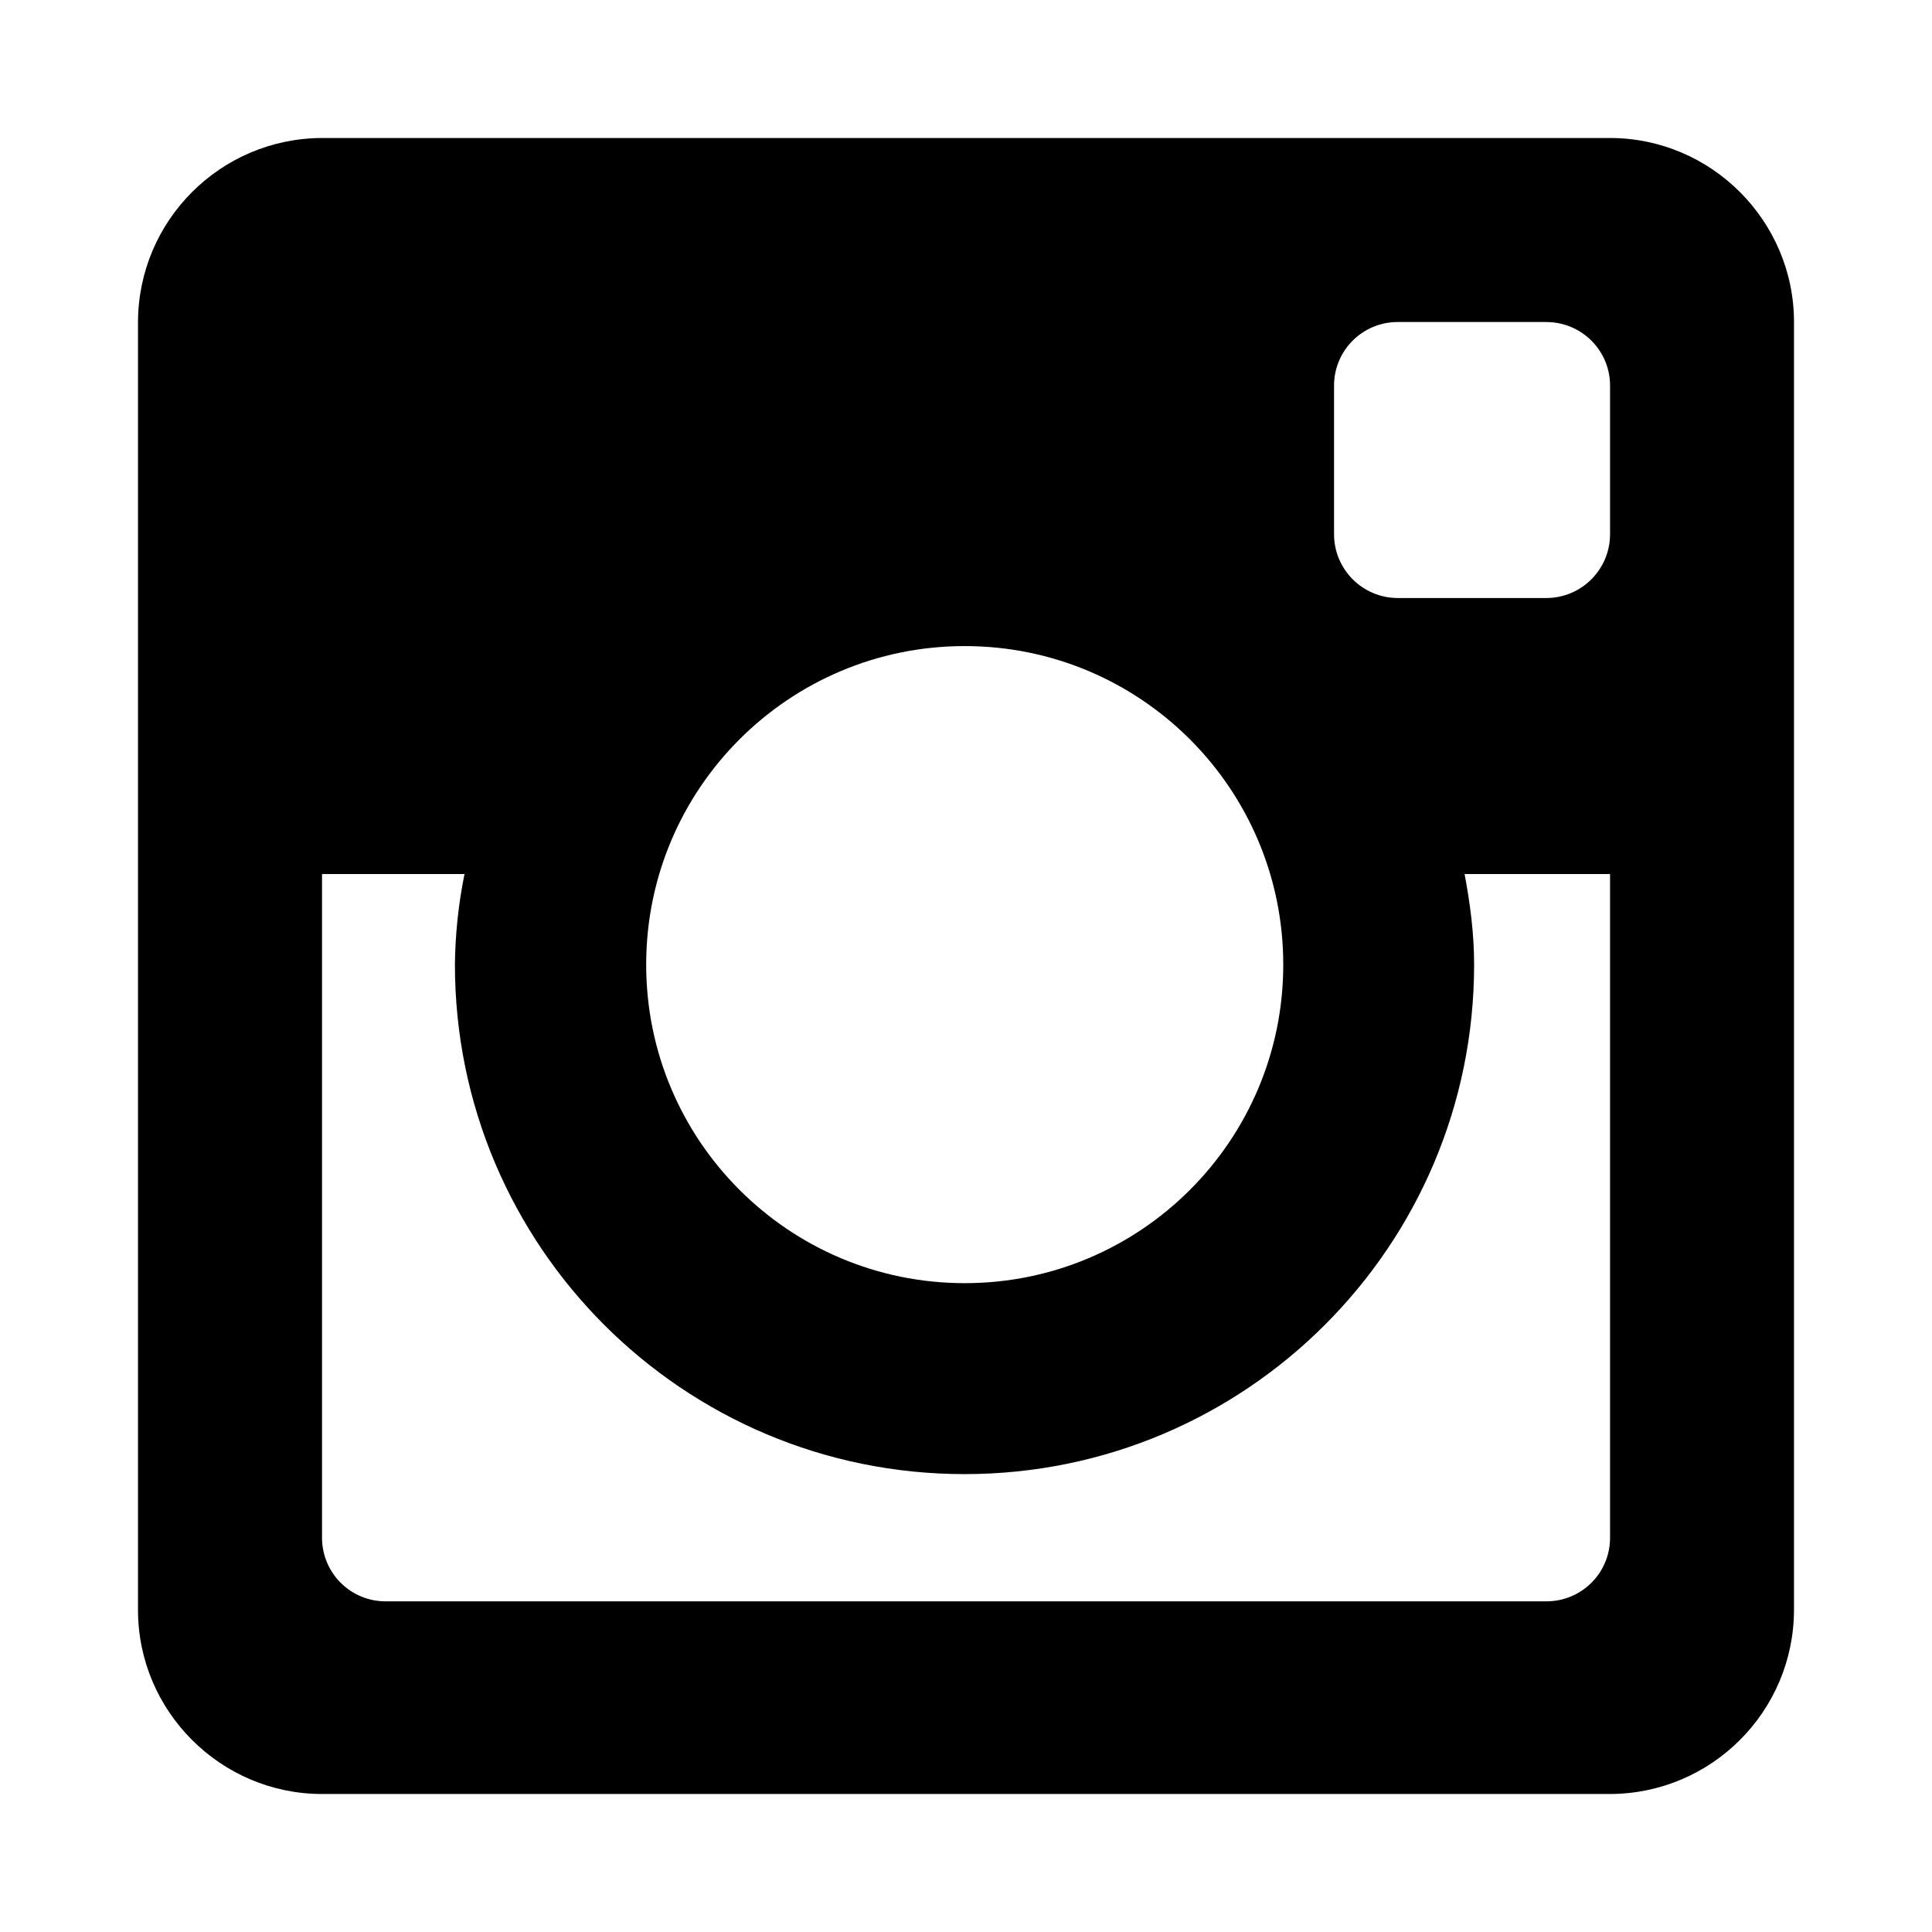
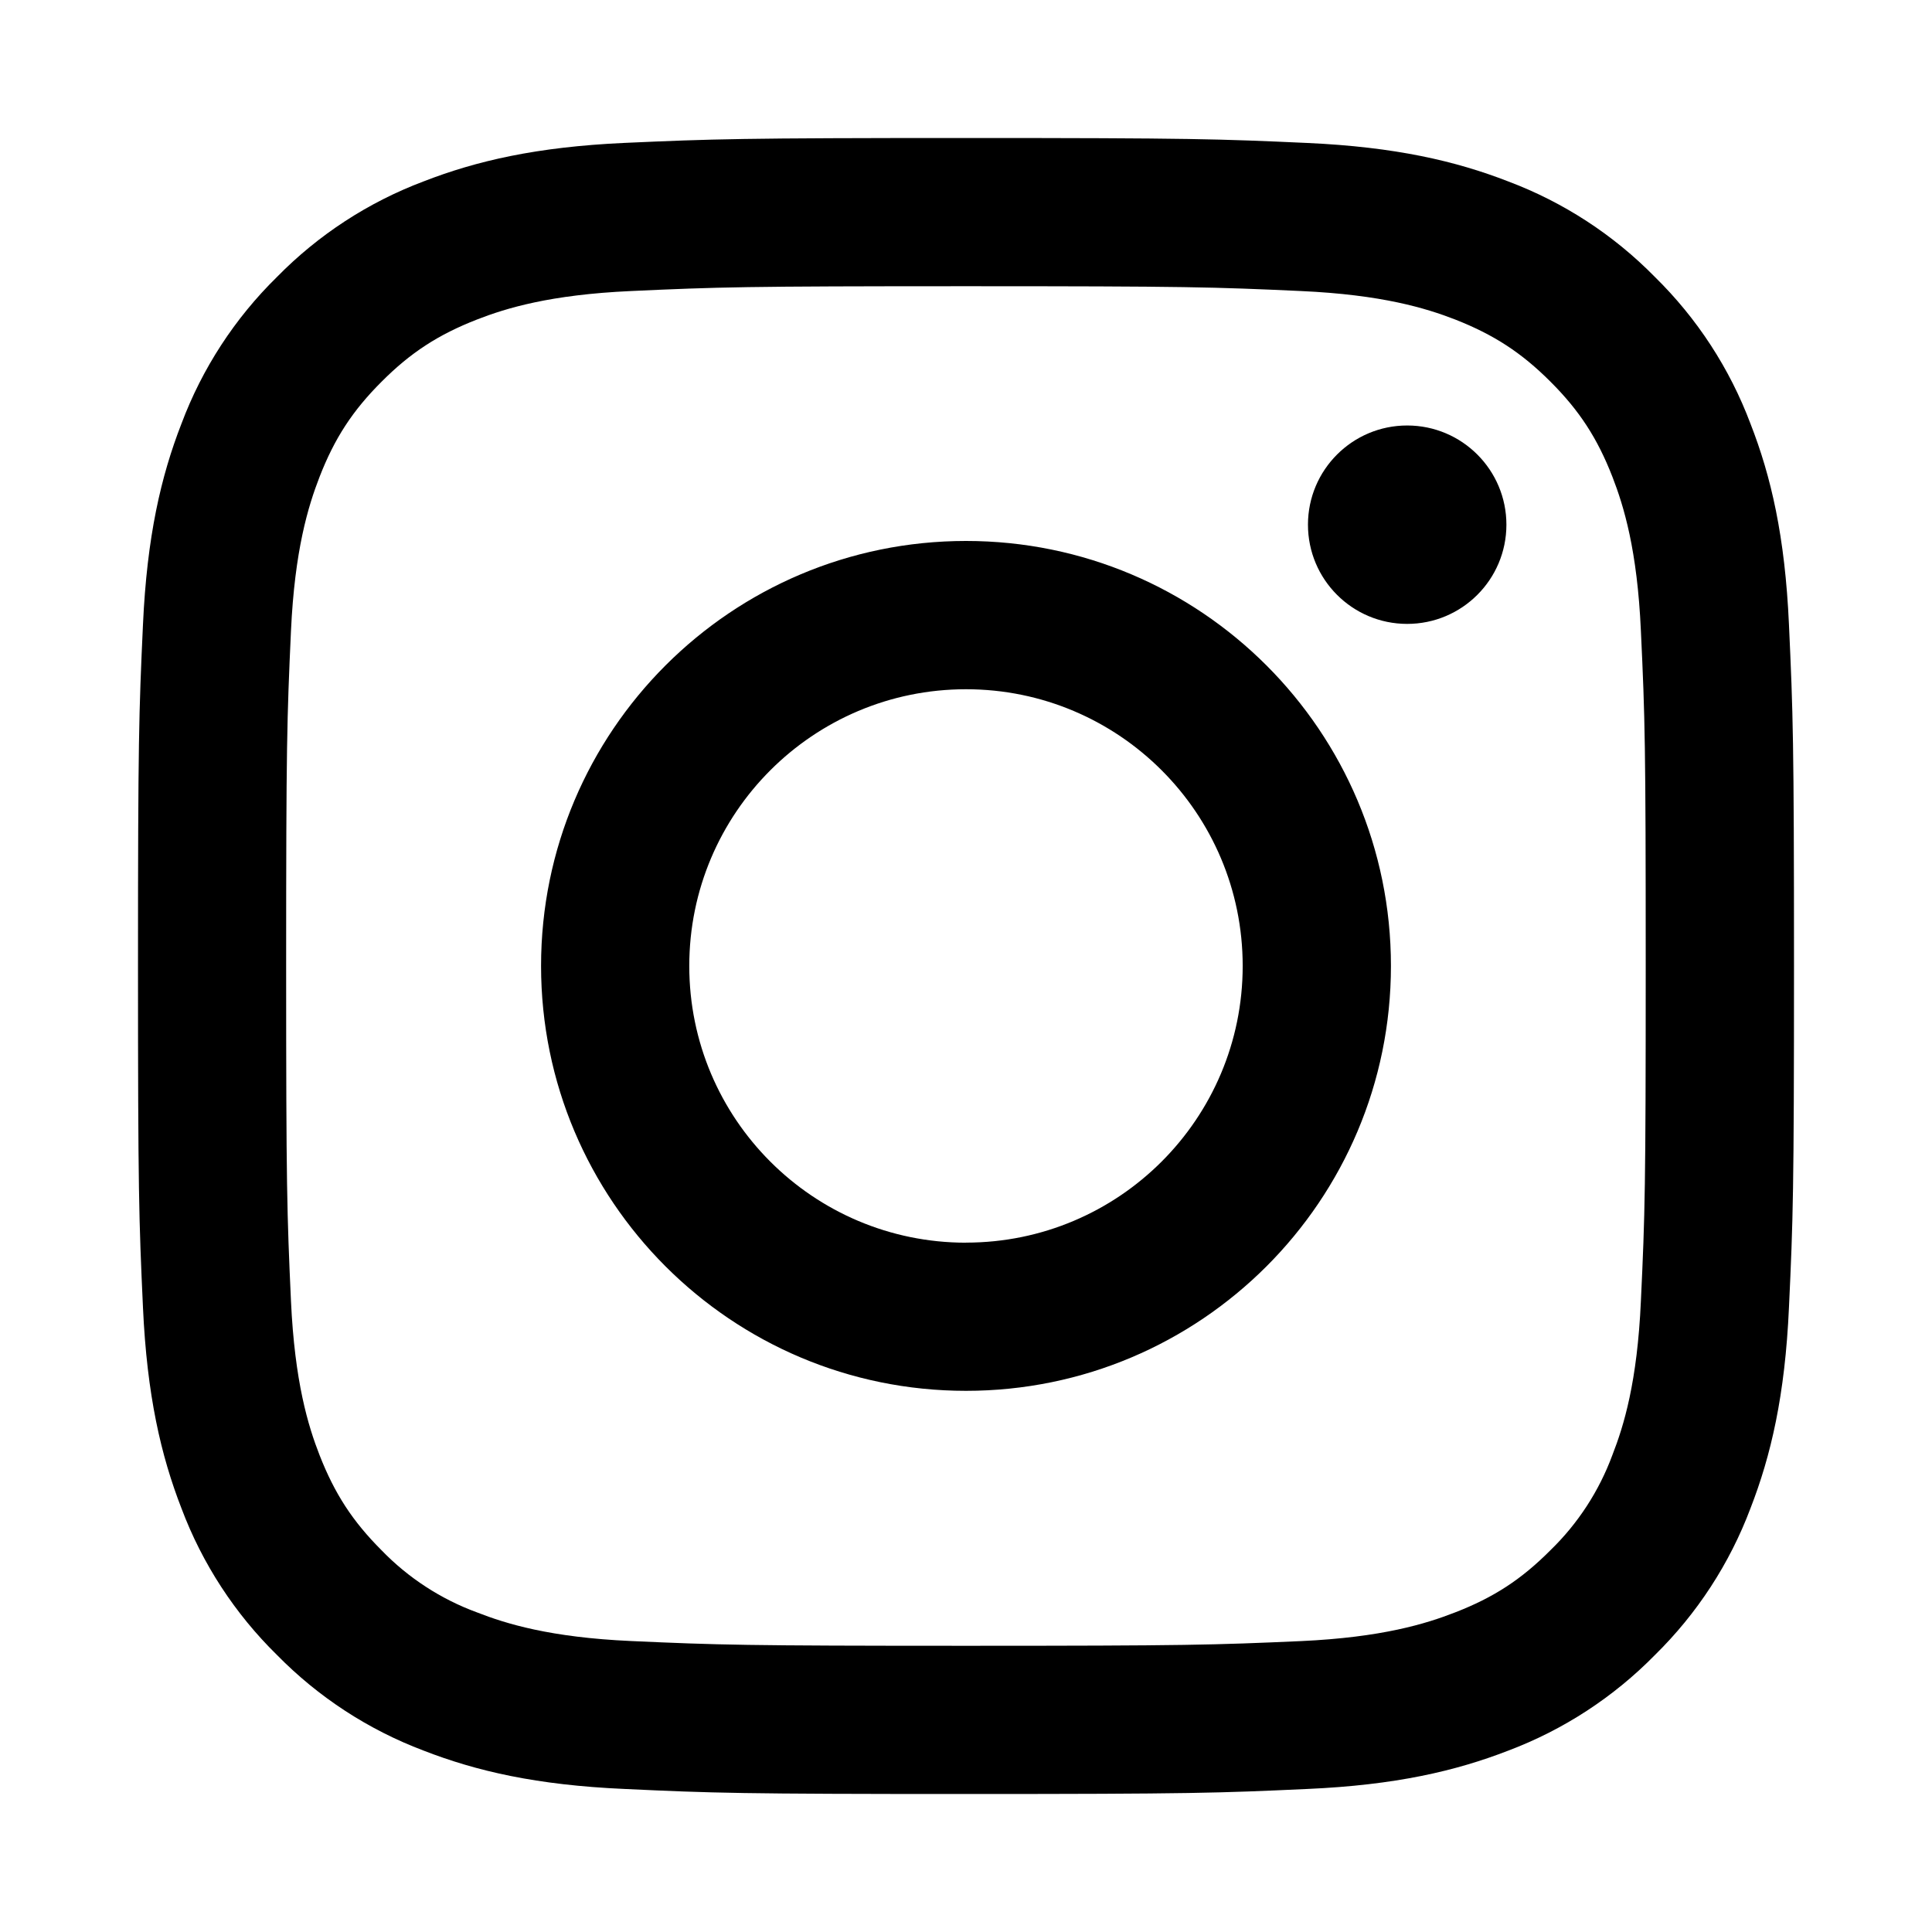
<svg xmlns="http://www.w3.org/2000/svg" width="28" height="28" viewBox="0 0 28 28">
-   <path d="M23.333 2H4.667A2.675 2.675 0 0 0 2 4.667v18.666C2 24.801 3.2 26 4.667 26h18.666A2.674 2.674 0 0 0 26 23.333V4.667C26 3.2 24.8 2 23.333 2zM13.98 21.364a7.385 7.385 0 0 0 7.384-7.385c0-.451-.058-.886-.138-1.312h2.108v9.621c0 .51-.413.92-.924.92H5.591a.921.921 0 0 1-.924-.92v-9.621h2.065a6.971 6.971 0 0 0-.139 1.312 7.386 7.386 0 0 0 7.386 7.385zm-4.615-7.385a4.616 4.616 0 1 1 9.233.002 4.616 4.616 0 0 1-9.233-.002zm13.045-5.312h-2.153a.925.925 0 0 1-.923-.923V5.588c0-.51.414-.921.922-.921h2.153c.512 0 .925.412.925.921v2.155a.925.925 0 0 1-.924.924z" fill-rule="nonzero" />
+   <path d="M23.781 18.855c-.052 1.174-.248 1.81-.413 2.232a3.71 3.71 0 0 1-.899 1.381c-.42.422-.82.683-1.38.9-.425.166-1.062.362-2.234.416-1.266.056-1.646.068-4.855.068-3.21 0-3.59-.012-4.857-.069-1.172-.053-1.808-.25-2.23-.415a3.692 3.692 0 0 1-1.383-.9c-.42-.42-.68-.82-.899-1.38-.165-.422-.36-1.06-.414-2.233-.058-1.268-.07-1.646-.07-4.854 0-3.21.012-3.59.07-4.857.054-1.173.25-1.809.414-2.232.218-.561.48-.962.9-1.381.42-.421.82-.681 1.381-.9.423-.165 1.06-.36 2.231-.413 1.267-.058 1.648-.07 4.857-.07 3.21 0 3.588.012 4.855.07 1.172.053 1.81.248 2.233.412.56.22.961.48 1.381.9.421.42.681.82.9 1.382.164.423.36 1.06.412 2.231.06 1.268.07 1.648.07 4.857 0 3.21-.01 3.587-.07 4.855m2.146-9.803c-.057-1.277-.26-2.15-.558-2.912a5.873 5.873 0 0 0-1.384-2.125A5.873 5.873 0 0 0 21.86 2.63c-.764-.297-1.637-.5-2.913-.558C17.668 2.014 17.26 2 14 2c-3.26 0-3.668.014-4.948.071-1.277.058-2.149.261-2.913.558a5.873 5.873 0 0 0-2.125 1.385A5.86 5.86 0 0 0 2.63 6.14c-.297.763-.5 1.635-.558 2.913C2.013 10.332 2 10.74 2 14c0 3.259.013 3.668.072 4.948.058 1.276.261 2.148.558 2.912a5.868 5.868 0 0 0 1.384 2.125 5.889 5.889 0 0 0 2.125 1.386c.764.297 1.636.5 2.913.556 1.28.06 1.688.073 4.948.073 3.26 0 3.668-.014 4.947-.073 1.276-.056 2.15-.26 2.913-.556a5.889 5.889 0 0 0 2.125-1.386 5.881 5.881 0 0 0 1.384-2.125c.297-.764.501-1.636.558-2.912.06-1.28.073-1.69.073-4.947 0-3.26-.014-3.668-.073-4.948m-4.095-1.448a1.438 1.438 0 1 1-2.876-.002 1.438 1.438 0 0 1 2.876.003M14 18.01a4.01 4.01 0 1 1 0-8.021 4.01 4.01 0 0 1 0 8.02m0-10.169a6.158 6.158 0 1 0 0 12.317 6.158 6.158 0 0 0 0-12.317" fill-rule="evenodd" />
</svg>
